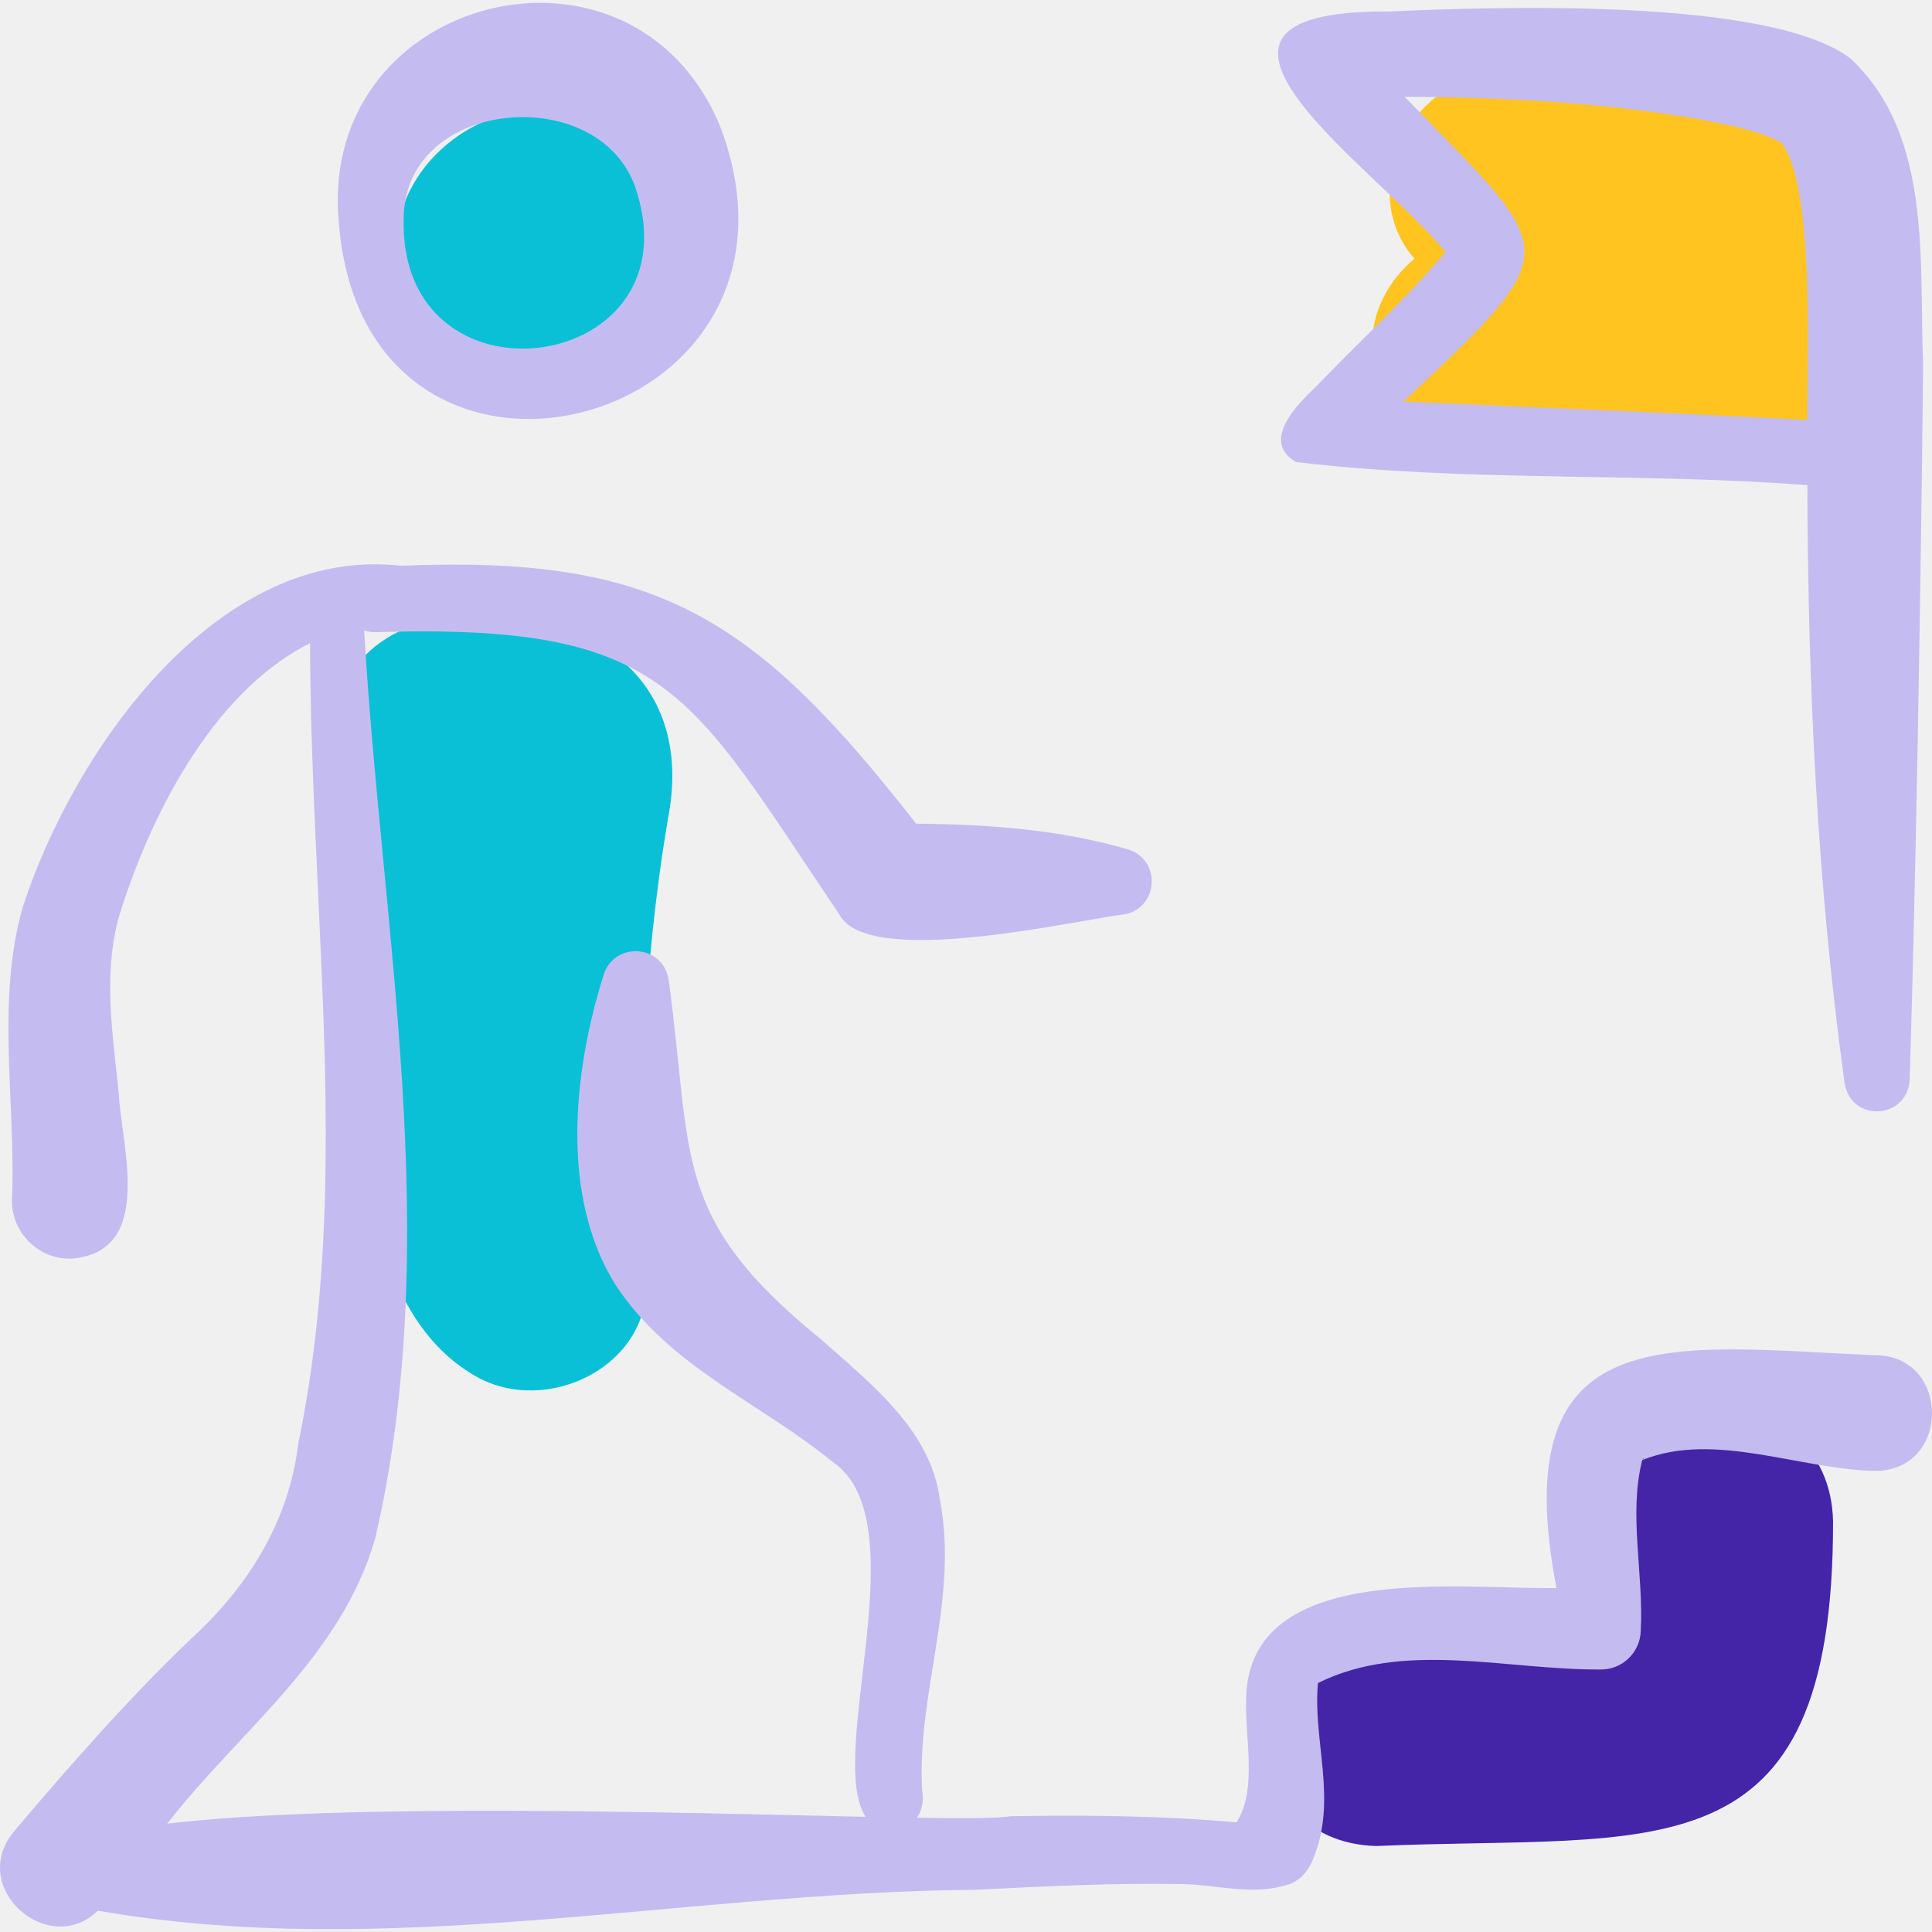
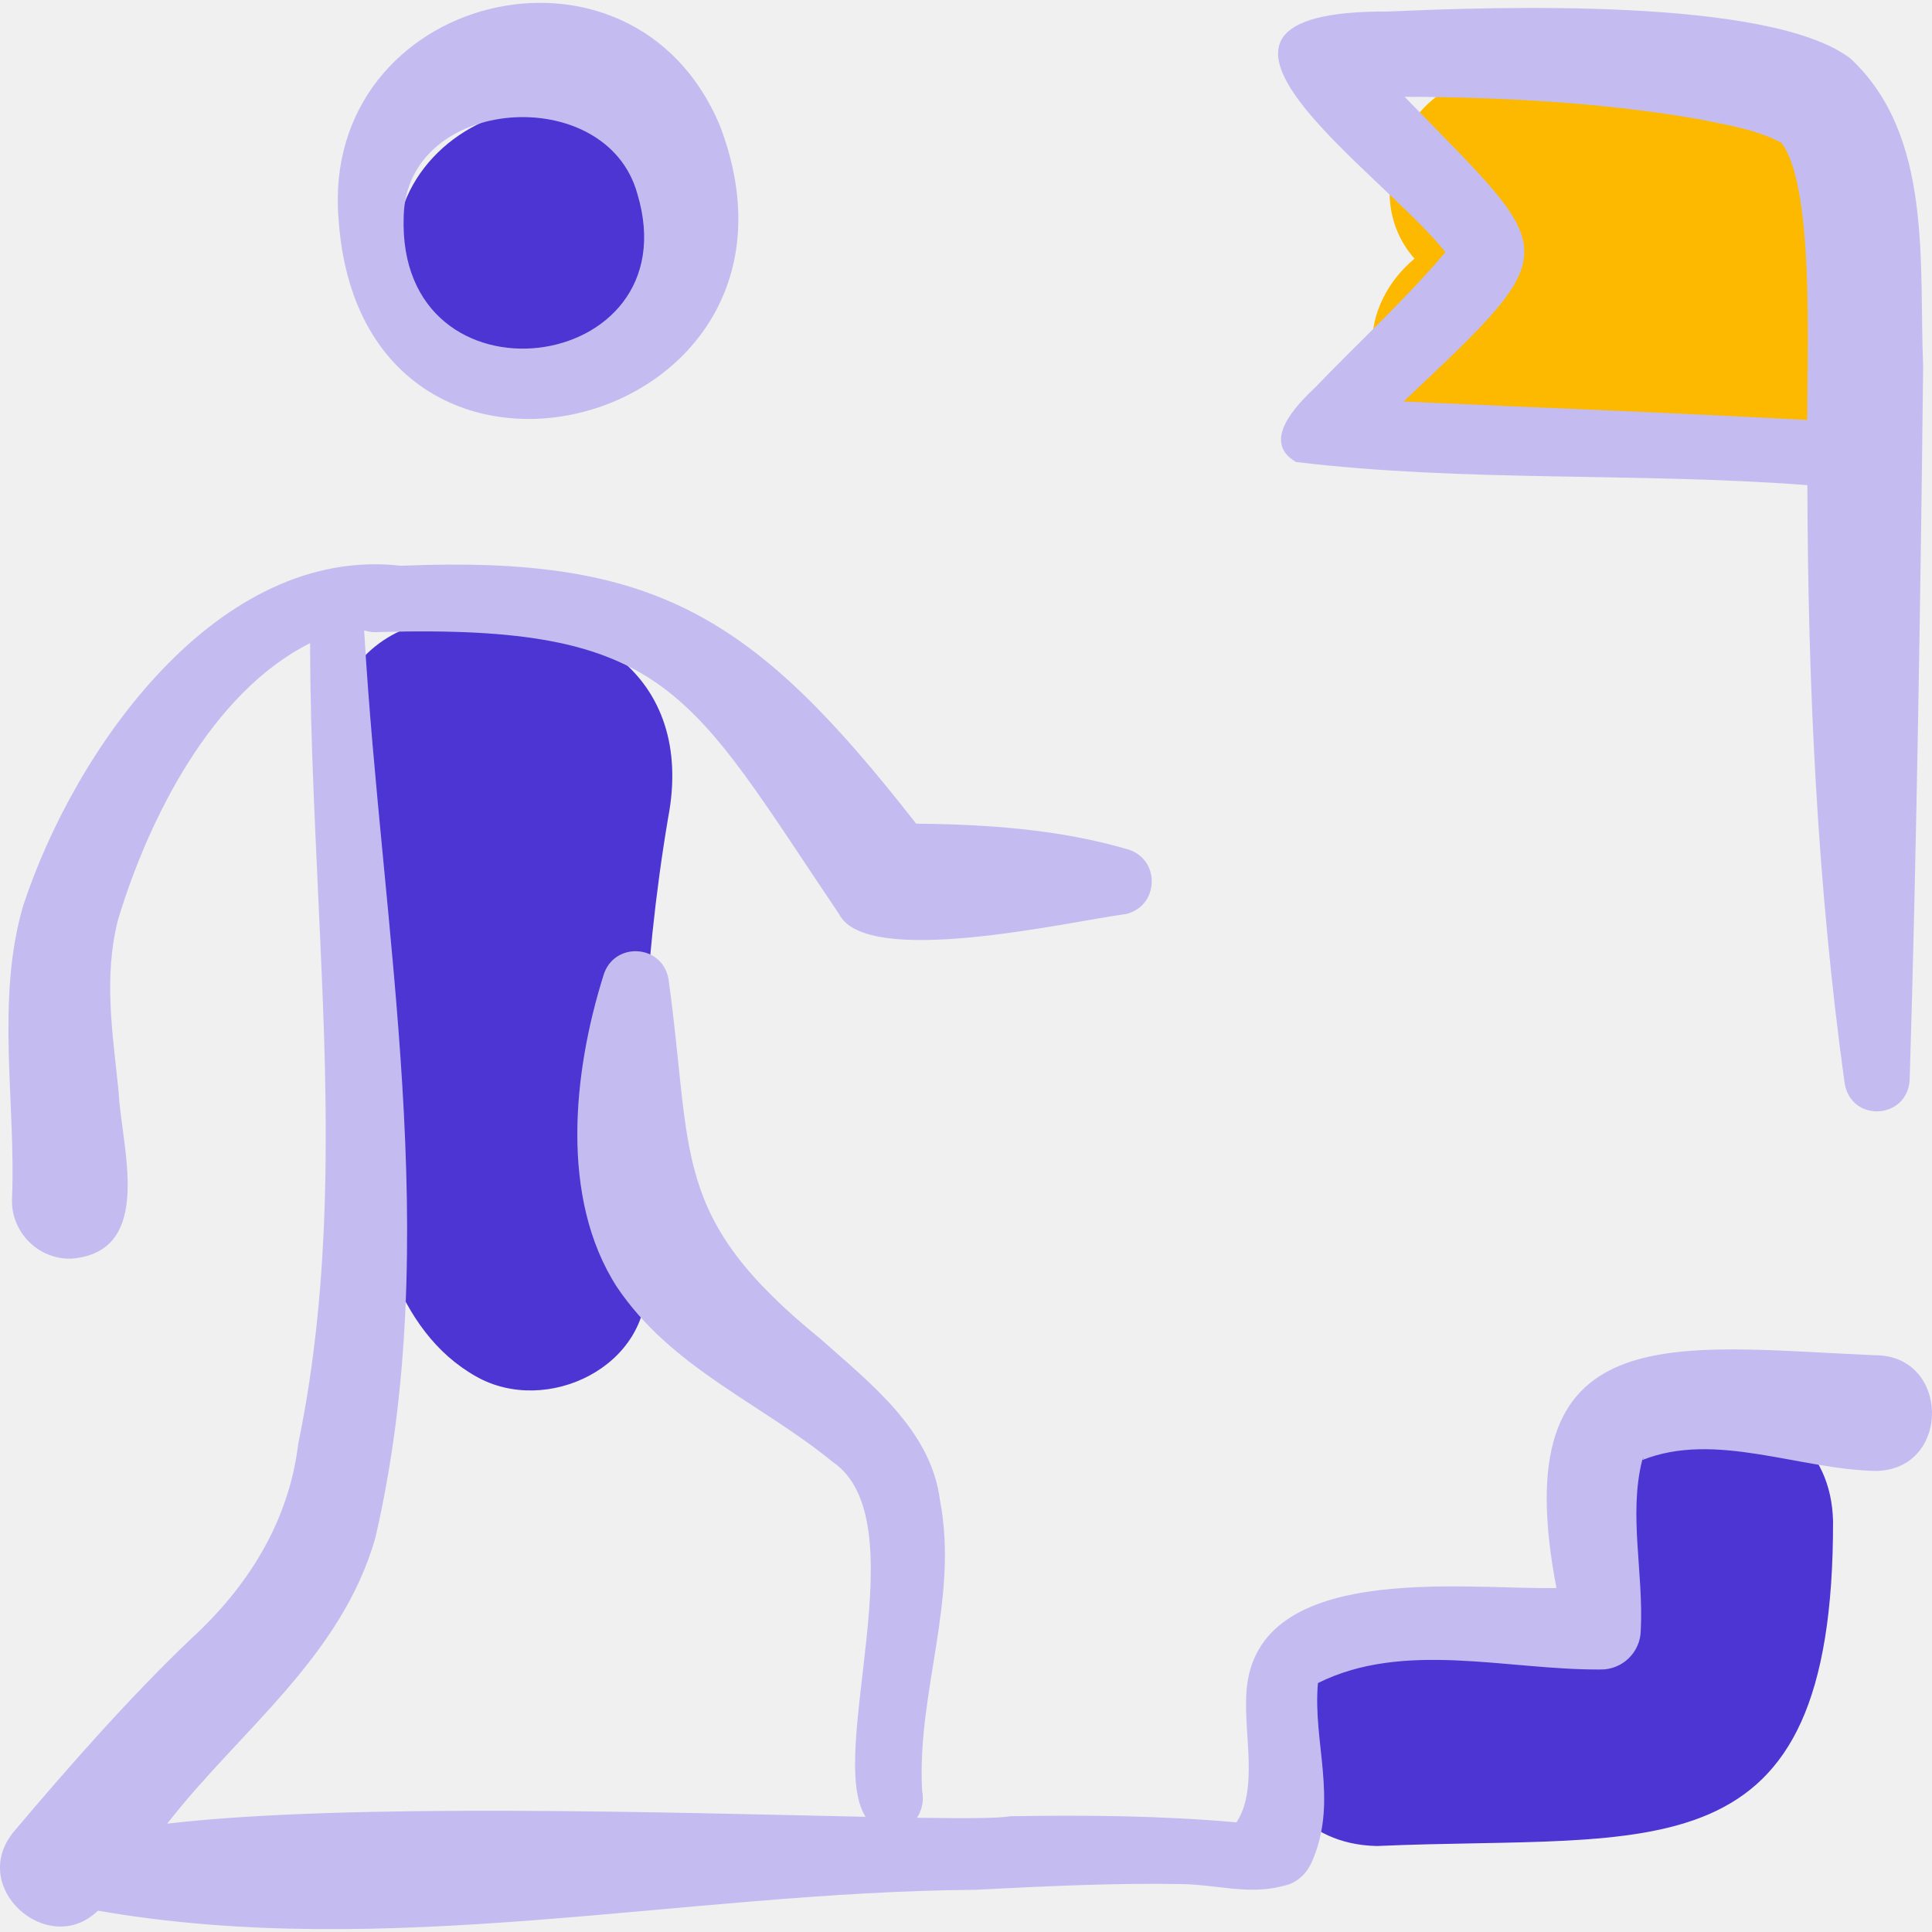
<svg xmlns="http://www.w3.org/2000/svg" width="140" height="140" viewBox="0 0 140 140" fill="none">
  <g clip-path="url(#clip0_3380_1615)">
-     <path d="M48.157 14.36C42.756 0.834 23.231 10.71 30.184 23.408C32.583 27.593 38.308 29.949 42.642 27.326C46.575 24.56 49.813 19.295 48.157 14.36Z" fill="#09C0D7" style="fill:#09C0D7;fill:color(display-p3 0.035 0.753 0.843);fill-opacity:1;" />
-     <path d="M48.414 59.265C50.402 48.932 42.346 43.684 32.854 45.033C32.97 45.049 33.087 45.065 33.203 45.08C29.442 44.52 25.389 47.223 24.475 50.98C23.981 53.124 24.448 55.215 24.239 57.393C26.564 69.429 22.962 93.22 34.476 99.73C39.595 102.664 47.227 99.011 46.82 92.647C46.132 81.501 46.554 70.282 48.414 59.265Z" fill="#09C0D7" style="fill:#09C0D7;fill:color(display-p3 0.035 0.753 0.843);fill-opacity:1;" />
-     <path d="M132.83 110.221C132.563 99.376 116.578 99.556 116.424 110.222C116.594 112.435 116.483 114.654 115.774 116.767C110.425 116.938 105.104 117.127 99.763 117.364C88.979 117.711 89.043 133.518 99.763 133.77C119.937 132.875 132.87 136.317 132.83 110.221Z" fill="#4424A7" style="fill:#4424A7;fill:color(display-p3 0.267 0.141 0.655);fill-opacity:1;" />
-     <path d="M133.569 10.776C127.561 3.772 117.054 6.452 108.869 5.484C102.241 5.175 98.135 13.826 102.502 18.743C100.605 20.312 99.34 22.687 99.448 25.105C100.288 36.345 114.448 33.15 122.303 34.018C133.852 34.689 139.696 19.433 133.569 10.776Z" fill="#FFC420" style="fill:#FFC420;fill:color(display-p3 1 0.769 0.126);fill-opacity:1;" />
+     <path d="M48.157 14.36C42.756 0.834 23.231 10.71 30.184 23.408C32.583 27.593 38.308 29.949 42.642 27.326C46.575 24.56 49.813 19.295 48.157 14.36Z" fill="#4D35D3" style="fill:#4D35D3;fill:color(display-p3 0.302 0.208 0.828);fill-opacity:1;" />
+     <path d="M48.414 59.265C50.402 48.932 42.346 43.684 32.854 45.033C32.97 45.049 33.087 45.065 33.203 45.08C29.442 44.52 25.389 47.223 24.475 50.98C23.981 53.124 24.448 55.215 24.239 57.393C26.564 69.429 22.962 93.22 34.476 99.73C39.595 102.664 47.227 99.011 46.82 92.647C46.132 81.501 46.554 70.282 48.414 59.265Z" fill="#4D35D3" style="fill:#4D35D3;fill:color(display-p3 0.302 0.208 0.828);fill-opacity:1;" />
+     <path d="M132.83 110.221C132.563 99.376 116.578 99.556 116.424 110.222C116.594 112.435 116.483 114.654 115.774 116.767C110.425 116.938 105.104 117.127 99.763 117.364C88.979 117.711 89.043 133.518 99.763 133.77C119.937 132.875 132.87 136.317 132.83 110.221Z" fill="#4D35D3" style="fill:#4D35D3;fill:color(display-p3 0.302 0.208 0.828);fill-opacity:1;" />
+     <path d="M133.569 10.776C127.561 3.772 117.054 6.452 108.869 5.484C102.241 5.175 98.135 13.826 102.502 18.743C100.605 20.312 99.34 22.687 99.448 25.105C100.288 36.345 114.448 33.15 122.303 34.018C133.852 34.689 139.696 19.433 133.569 10.776Z" fill="#FCB900" style="fill:#FCB900;fill:color(display-p3 0.988 0.726 0);fill-opacity:1;" />
    <path d="M52.181 9.142C45.835 -6.148 23.17 -0.449 24.535 15.895C26.194 40.057 60.594 31.284 52.181 9.142ZM29.253 15.665C29.48 6.915 43.955 5.908 46.188 14.057C50.151 27.27 28.728 30.02 29.253 15.665Z" fill="#C4BCF0" style="fill:#C4BCF0;fill:color(display-p3 0.769 0.737 0.941);fill-opacity:1;" />
    <path d="M135.837 98.205C121.133 97.568 108.979 95.237 112.786 115.074C105.998 115.205 90.511 113.012 90.3 123.052C90.2 125.858 91.086 129.564 89.706 131.88C89.668 131.938 89.638 131.996 89.603 132.054C84.209 131.572 78.613 131.515 73.207 131.612C72.41 131.764 69.97 131.775 66.45 131.721C66.813 131.173 66.961 130.471 66.822 129.772C66.417 122.719 69.492 115.872 68.114 108.711C67.468 103.612 63.059 100.24 59.467 97.03C48.545 88.159 50.23 83.819 48.442 70.941C47.988 68.4 44.457 68.206 43.724 70.697C41.54 77.663 40.543 86.807 44.703 93.259C48.642 99.12 55.144 101.686 60.328 105.927C66.62 110.179 59.817 127.146 62.724 131.652C48.922 131.36 25.215 130.618 12.117 132.148C17.363 125.4 24.73 120.092 27.198 111.443C32.22 89.748 27.653 67.55 26.388 45.68C26.736 45.795 27.114 45.841 27.5 45.8C48.485 45.217 49.907 50.098 60.8 66.235C62.807 70.189 77.486 66.775 81.61 66.231C83.97 65.654 84.116 62.34 81.797 61.568C76.812 60.096 71.557 59.736 66.388 59.686C54.61 44.599 47.533 40.222 29.063 40.997C15.806 39.481 5.421 54.238 1.675 65.645C-0.32 72.463 1.157 79.96 0.872 86.833C0.757 89.249 2.756 91.284 5.175 91.206C11.278 90.722 8.768 82.99 8.599 79.142C8.155 74.802 7.498 70.825 8.546 66.674C10.752 59.333 15.352 50.157 22.471 46.606C22.477 53.888 22.905 61.129 23.213 68.308C23.771 80.418 24.088 92.693 21.612 104.615C20.943 110.221 17.998 114.961 13.815 118.783C9.467 122.923 5.007 127.988 1.056 132.664C-2.425 136.752 3.515 141.945 7.094 138.455C28.138 142.122 49.491 137.104 70.676 136.942C75.635 136.689 80.779 136.435 85.729 136.53C88.087 136.568 90.438 137.299 92.848 136.698C92.87 136.691 92.889 136.681 92.91 136.675C93.836 136.521 94.695 135.911 95.165 134.673C96.936 130.388 95.116 126.172 95.504 121.961C101.731 118.855 109.185 121.017 115.947 120.978C117.542 121.016 118.865 119.749 118.896 118.154C119.111 113.989 118.004 109.768 119 105.806C119.011 105.801 119.023 105.795 119.023 105.795C124.283 103.698 130.356 106.485 135.938 106.59C141.418 106.502 141.324 98.162 135.837 98.205ZM119.089 105.693C119.078 105.709 119.075 105.722 119.011 105.783C119.035 105.714 119.138 105.588 119.089 105.693Z" fill="#C4BCF0" style="fill:#C4BCF0;fill:color(display-p3 0.769 0.737 0.941);fill-opacity:1;" />
    <path d="M104.738 18.274C101.826 21.736 98.492 24.749 95.343 28.035C93.958 29.344 91.346 31.986 93.912 33.478C106.132 34.951 118.624 34.213 130.969 35.157C131.006 49.626 131.681 64.153 133.669 78.495C134.142 81.359 138.193 81.132 138.381 78.271C138.863 62.842 139.194 41.883 139.358 26.511C139.042 19.103 140.088 9.82 134.09 4.238C128.252 -0.212 108.294 0.491 100.612 0.835C82.459 0.726 100.251 12.52 104.738 18.274ZM129.169 10.402C129.167 10.401 129.16 10.395 129.149 10.387C129.163 10.396 129.172 10.403 129.169 10.402ZM122.98 8.614C125.056 9.032 127.274 9.376 129.091 10.348C131.421 13.419 130.982 24.642 130.957 30.432C123.592 30.04 116.256 29.721 108.899 29.416C106.775 29.302 104.205 29.217 101.707 29.096C113.744 17.737 112.975 18.561 101.783 7.014C108.802 7.037 116.127 7.427 122.98 8.614Z" fill="#C4BCF0" style="fill:#C4BCF0;fill:color(display-p3 0.769 0.737 0.941);fill-opacity:1;" />
  </g>
  <defs>
    <clipPath id="clip0_3380_1615">
      <rect width="140" height="140" fill="white" style="fill:white;fill-opacity:1;" />
    </clipPath>
  </defs>
</svg>
